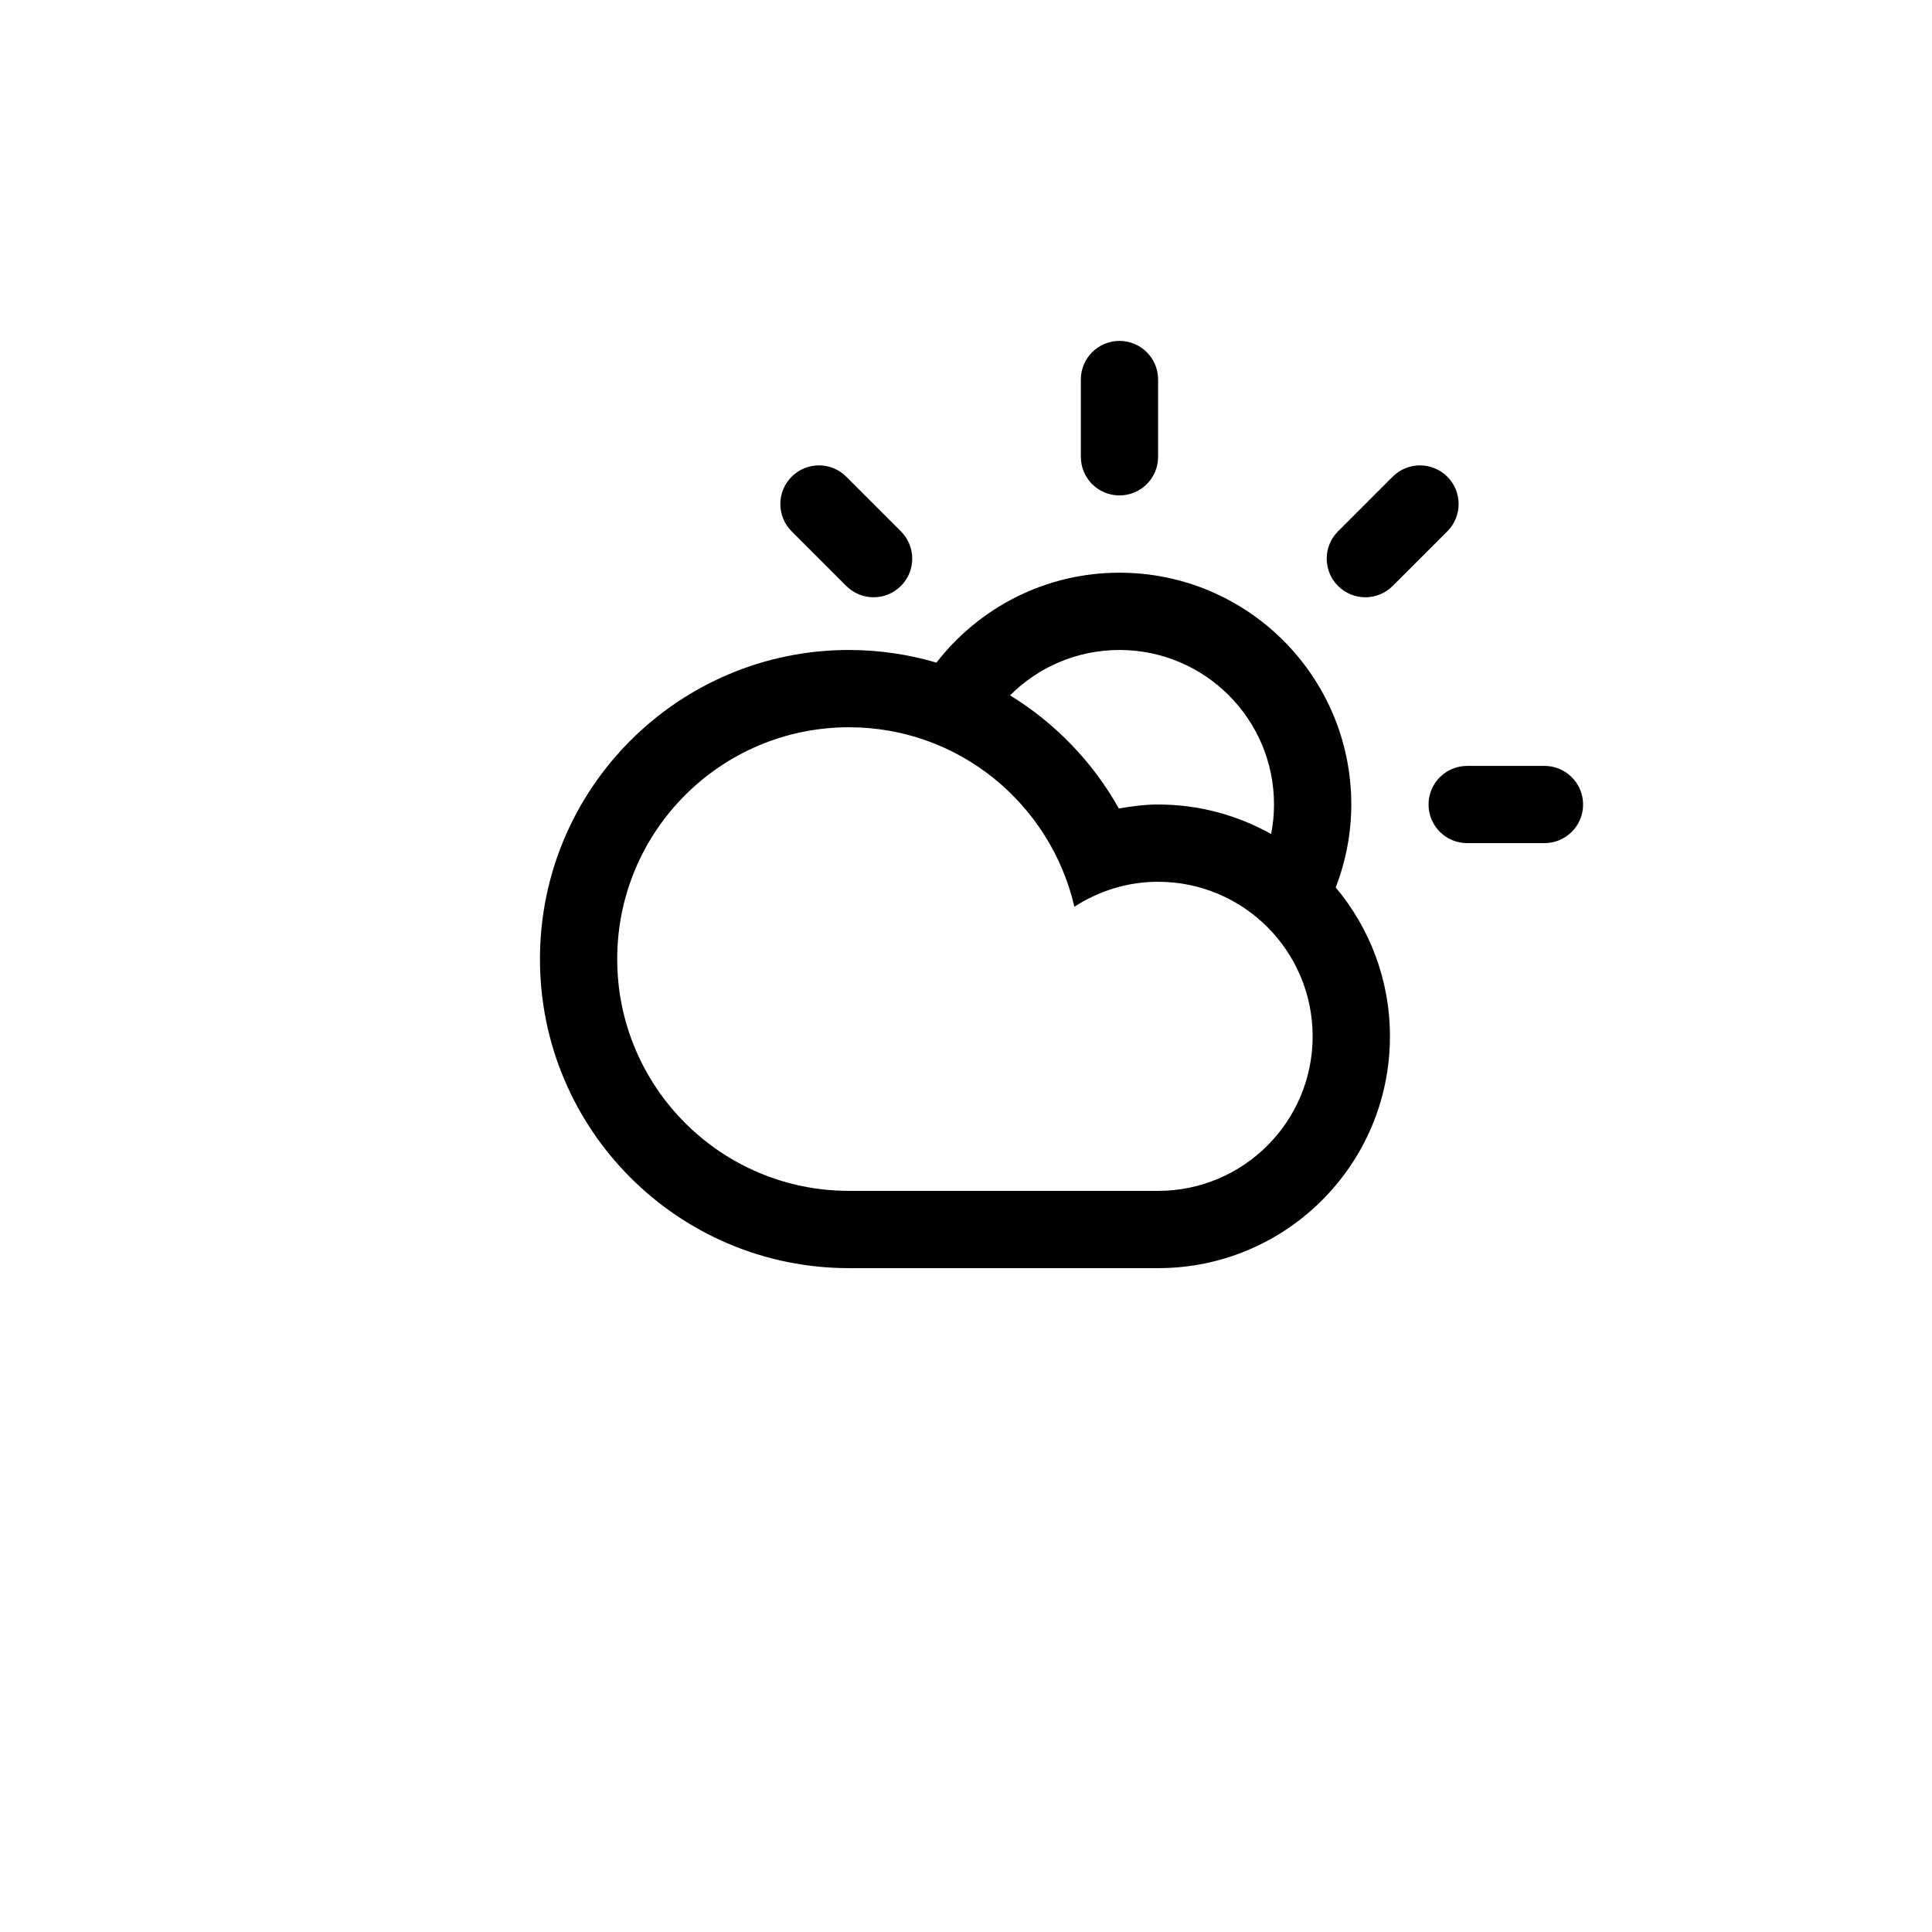
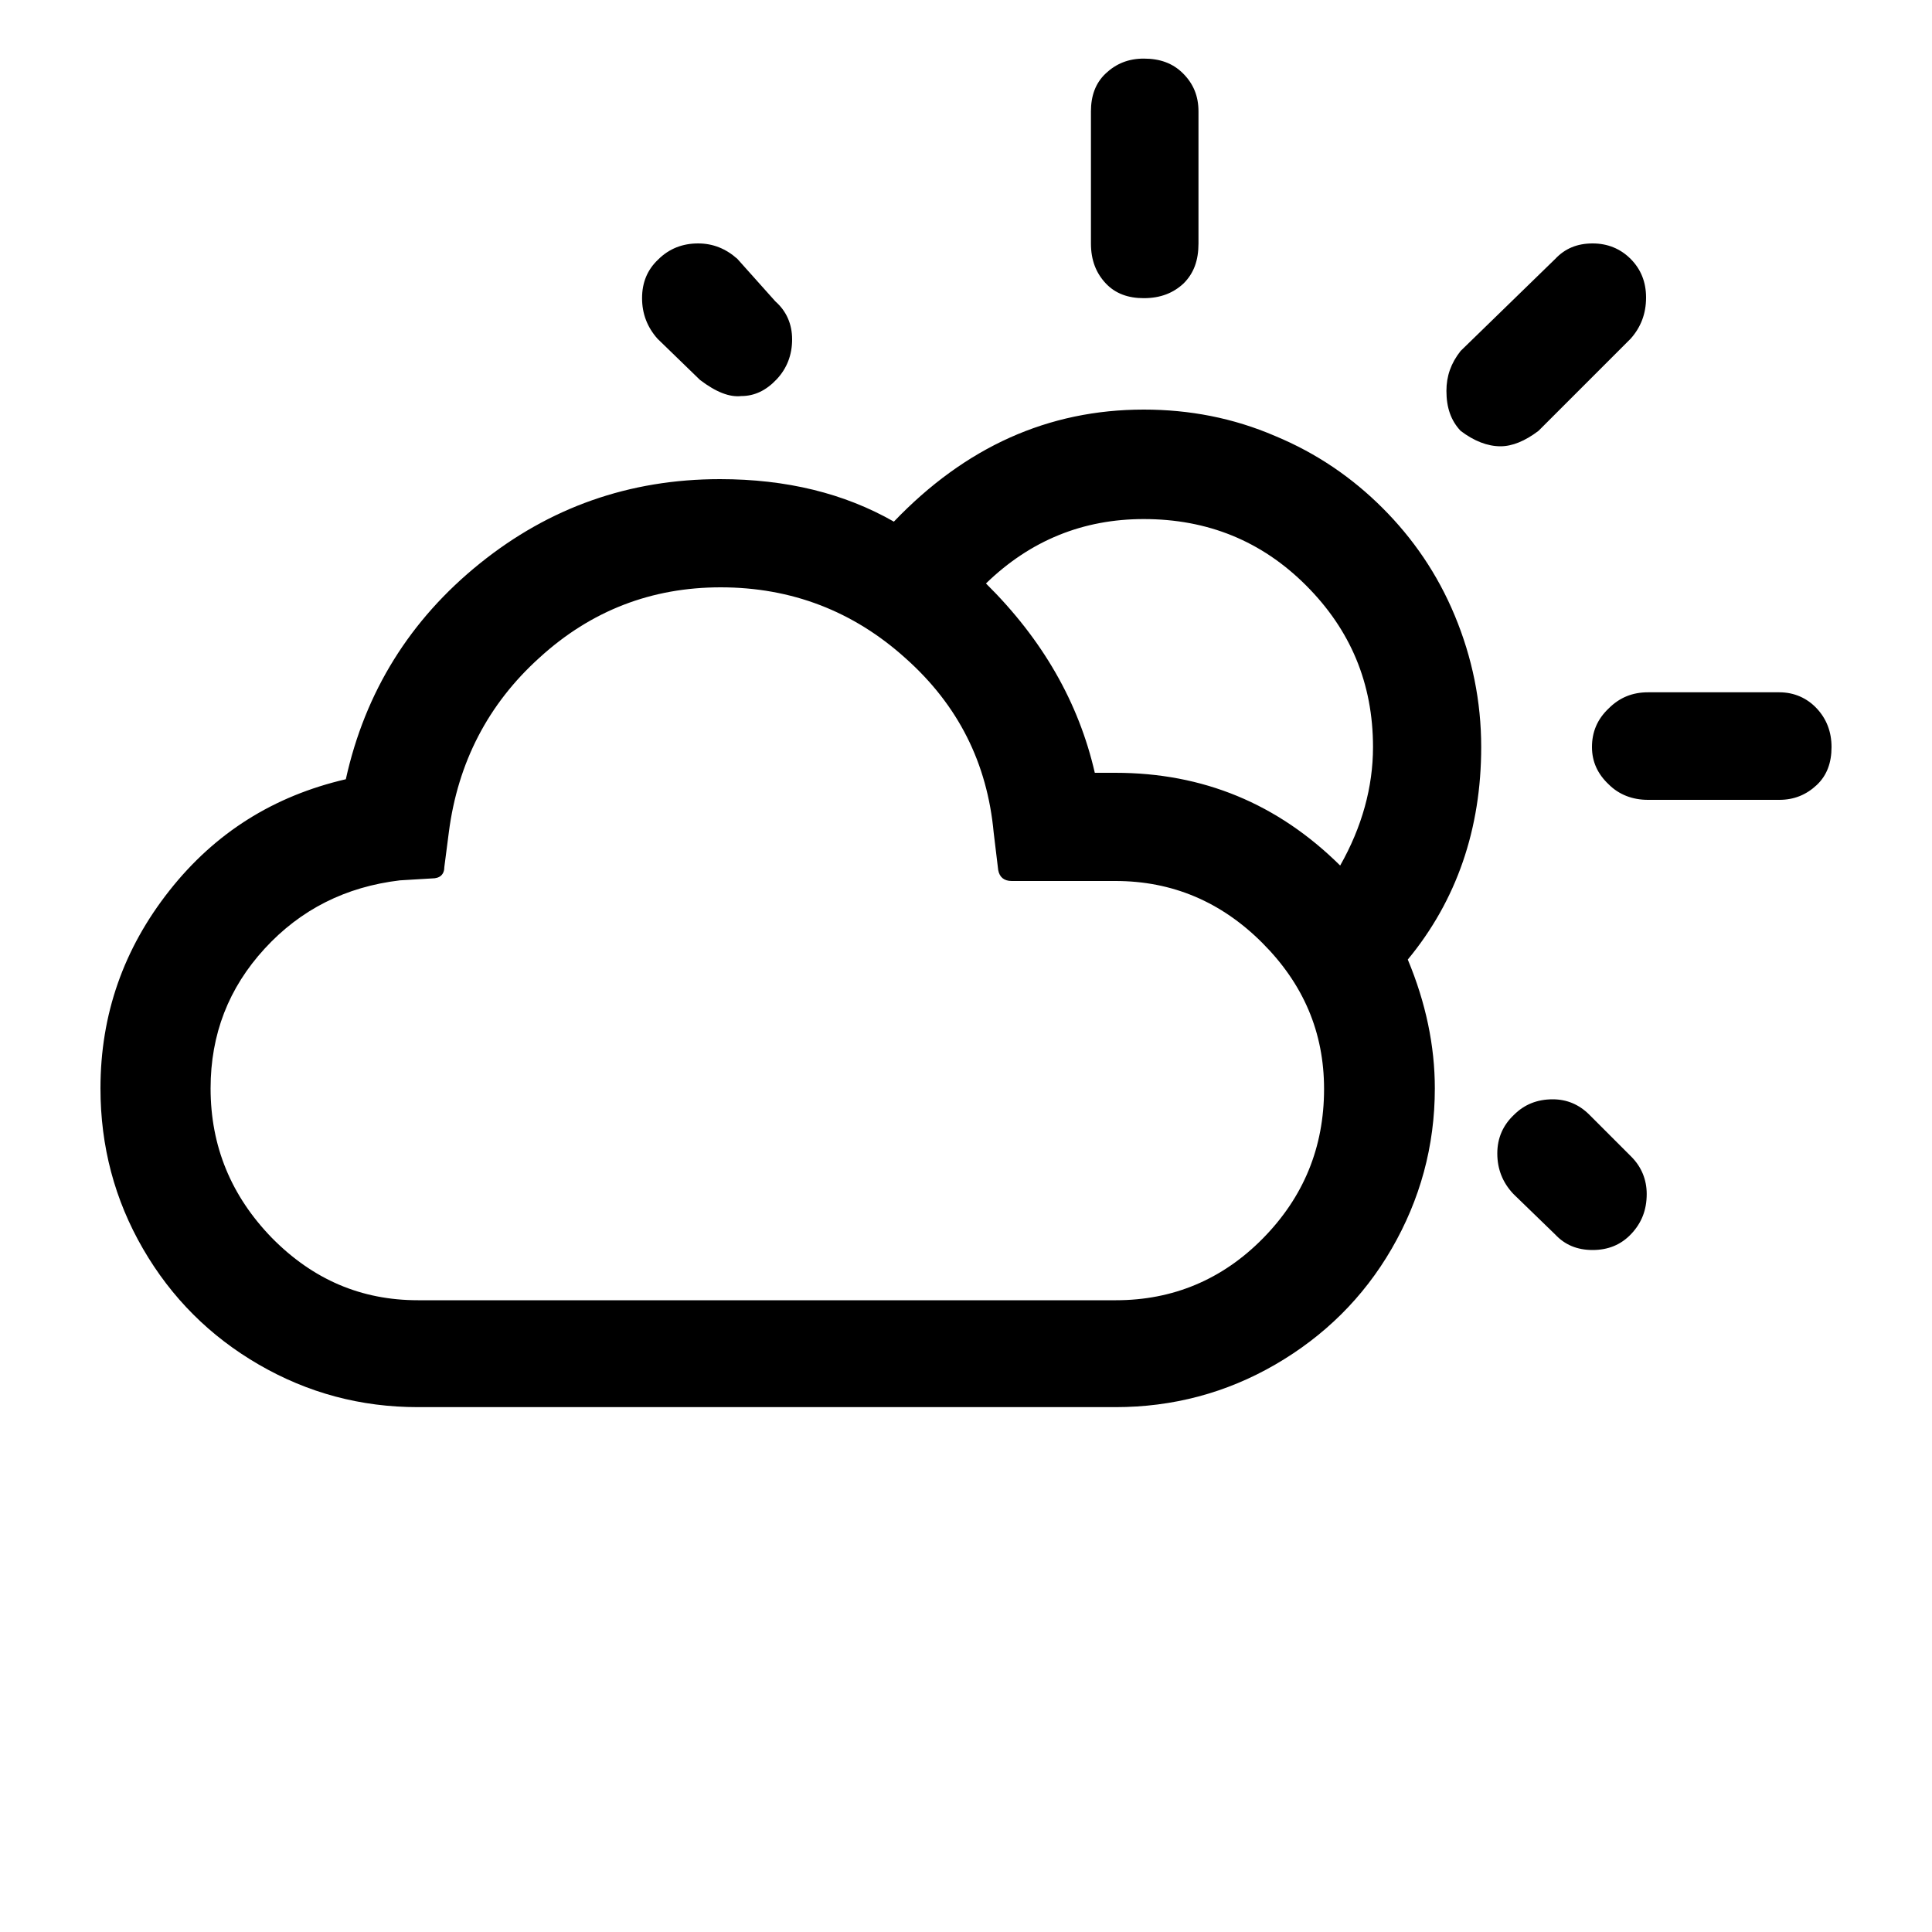
- <svg xmlns="http://www.w3.org/2000/svg" version="1.1" id="Layer_1" x="0px" y="0px" width="100px" height="100px" viewBox="0 0 100 100" enable-background="new 0 0 100 100" xml:space="preserve">
-   <path fill-rule="evenodd" clip-rule="evenodd" d="M79.941,43.641h-4c-1.104,0-2-0.895-2-2c0-1.104,0.896-1.998,2-1.998h4  c1.104,0,2,0.895,2,1.998C81.941,42.746,81.045,43.641,79.941,43.641z M72.084,30.329c-0.781,0.781-2.047,0.781-2.828,0  c-0.781-0.78-0.781-2.047,0-2.827l2.828-2.828c0.781-0.781,2.047-0.781,2.828,0c0.781,0.78,0.781,2.047,0,2.828L72.084,30.329z   M69.137,45.936L69.137,45.936c1.749,2.086,2.806,4.77,2.806,7.705c0,6.625-5.372,11.998-11.999,11.998c-2.775,0-12.801,0-15.998,0  c-8.835,0-15.998-7.162-15.998-15.998s7.163-15.998,15.998-15.998c1.572,0,3.09,0.232,4.523,0.654  c2.195-2.827,5.618-4.654,9.475-4.654c6.627,0,11.999,5.373,11.999,11.998C69.942,43.156,69.649,44.602,69.137,45.936z   M31.947,49.641c0,6.627,5.371,11.998,11.998,11.998c3.616,0,12.979,0,15.998,0c4.418,0,7.999-3.582,7.999-7.998  c0-4.418-3.581-8-7.999-8c-1.6,0-3.083,0.482-4.333,1.291c-1.231-5.316-5.974-9.289-11.665-9.289  C37.318,37.643,31.947,43.014,31.947,49.641z M57.943,33.643c-2.212,0-4.215,0.898-5.662,2.349c2.34,1.436,4.285,3.453,5.629,5.854  c0.664-0.113,1.337-0.205,2.033-0.205c2.125,0,4.119,0.559,5.85,1.527l0,0c0.096-0.494,0.15-1.004,0.15-1.527  C65.943,37.225,62.361,33.643,57.943,33.643z M57.943,25.643c-1.104,0-1.999-0.895-1.999-1.999v-3.999c0-1.105,0.896-2,1.999-2  c1.105,0,2,0.895,2,2v3.999C59.943,24.749,59.049,25.643,57.943,25.643z M43.803,30.329l-2.827-2.827  c-0.781-0.781-0.781-2.048,0-2.828c0.78-0.781,2.047-0.781,2.827,0l2.828,2.828c0.781,0.78,0.781,2.047,0,2.827  C45.851,31.11,44.584,31.11,43.803,30.329z" />
+ <svg xmlns="http://www.w3.org/2000/svg" version="1.1" id="Layer_1" x="0px" y="0px" viewBox="0 0 30 30" style="enable-background:new 0 0 30 30;" xml:space="preserve">
+   <path d="M1.56,16.9c0,0.9,0.22,1.73,0.66,2.49s1.04,1.36,1.8,1.8c0.76,0.44,1.58,0.66,2.47,0.66h10.83c0.89,0,1.72-0.22,2.48-0.66  c0.76-0.44,1.37-1.04,1.81-1.8c0.44-0.76,0.67-1.59,0.67-2.49c0-0.66-0.14-1.33-0.42-2C22.62,13.98,23,12.87,23,11.6  c0-0.71-0.14-1.39-0.41-2.04c-0.27-0.65-0.65-1.2-1.12-1.67C21,7.42,20.45,7.04,19.8,6.77c-0.65-0.28-1.33-0.41-2.04-0.41  c-1.48,0-2.77,0.58-3.88,1.74c-0.77-0.44-1.67-0.66-2.7-0.66c-1.41,0-2.65,0.44-3.73,1.31c-1.08,0.87-1.78,1.99-2.08,3.35  c-1.12,0.26-2.03,0.83-2.74,1.73S1.56,15.75,1.56,16.9z M3.27,16.9c0-0.84,0.28-1.56,0.84-2.17c0.56-0.61,1.26-0.96,2.1-1.06  l0.5-0.03c0.12,0,0.19-0.06,0.19-0.18l0.07-0.54c0.14-1.08,0.61-1.99,1.41-2.71c0.8-0.73,1.74-1.09,2.81-1.09  c1.1,0,2.06,0.37,2.87,1.1c0.82,0.73,1.27,1.63,1.37,2.71l0.07,0.58c0.02,0.11,0.09,0.17,0.21,0.17h1.61c0.88,0,1.64,0.32,2.28,0.96  c0.64,0.64,0.96,1.39,0.96,2.27c0,0.91-0.32,1.68-0.95,2.32c-0.63,0.64-1.4,0.96-2.28,0.96H6.49c-0.88,0-1.63-0.32-2.27-0.97  C3.59,18.57,3.27,17.8,3.27,16.9z M9.97,4.63c0,0.24,0.08,0.45,0.24,0.63l0.66,0.64c0.25,0.19,0.46,0.27,0.64,0.25  c0.21,0,0.39-0.09,0.55-0.26s0.24-0.38,0.24-0.62c0-0.24-0.09-0.44-0.26-0.59l-0.59-0.66c-0.18-0.16-0.38-0.24-0.61-0.24  c-0.24,0-0.45,0.08-0.62,0.25C10.05,4.19,9.97,4.39,9.97,4.63z M15.31,9.06c0.69-0.67,1.51-1,2.45-1c0.99,0,1.83,0.34,2.52,1.03  c0.69,0.69,1.04,1.52,1.04,2.51c0,0.62-0.17,1.24-0.51,1.84C19.84,12.48,18.68,12,17.32,12H17C16.75,10.91,16.19,9.93,15.31,9.06z   M16.94,3.78c0,0.26,0.08,0.46,0.23,0.62s0.35,0.23,0.59,0.23c0.26,0,0.46-0.08,0.62-0.23c0.16-0.16,0.23-0.36,0.23-0.62V1.73  c0-0.24-0.08-0.43-0.24-0.59s-0.36-0.23-0.61-0.23c-0.24,0-0.43,0.08-0.59,0.23s-0.23,0.35-0.23,0.59V3.78z M22.46,6.07  c0,0.26,0.07,0.46,0.22,0.62c0.21,0.16,0.42,0.24,0.62,0.24c0.18,0,0.38-0.08,0.59-0.24l1.43-1.43c0.16-0.18,0.24-0.39,0.24-0.64  c0-0.24-0.08-0.44-0.24-0.6c-0.16-0.16-0.36-0.24-0.59-0.24c-0.24,0-0.43,0.08-0.58,0.24l-1.47,1.43  C22.53,5.64,22.46,5.84,22.46,6.07z M23.25,17.91c0,0.24,0.08,0.45,0.25,0.63l0.65,0.63c0.15,0.16,0.34,0.24,0.58,0.24  s0.44-0.08,0.6-0.25c0.16-0.17,0.24-0.37,0.24-0.62c0-0.22-0.08-0.42-0.24-0.58l-0.65-0.65c-0.16-0.16-0.35-0.24-0.57-0.24  c-0.24,0-0.44,0.08-0.6,0.24C23.34,17.47,23.25,17.67,23.25,17.91z M24.72,11.6c0,0.23,0.09,0.42,0.26,0.58  c0.16,0.16,0.37,0.24,0.61,0.24h2.04c0.23,0,0.42-0.08,0.58-0.23s0.23-0.35,0.23-0.59c0-0.24-0.08-0.44-0.23-0.6  s-0.35-0.25-0.58-0.25h-2.04c-0.24,0-0.44,0.08-0.61,0.25C24.8,11.17,24.72,11.37,24.72,11.6z" />
</svg>
